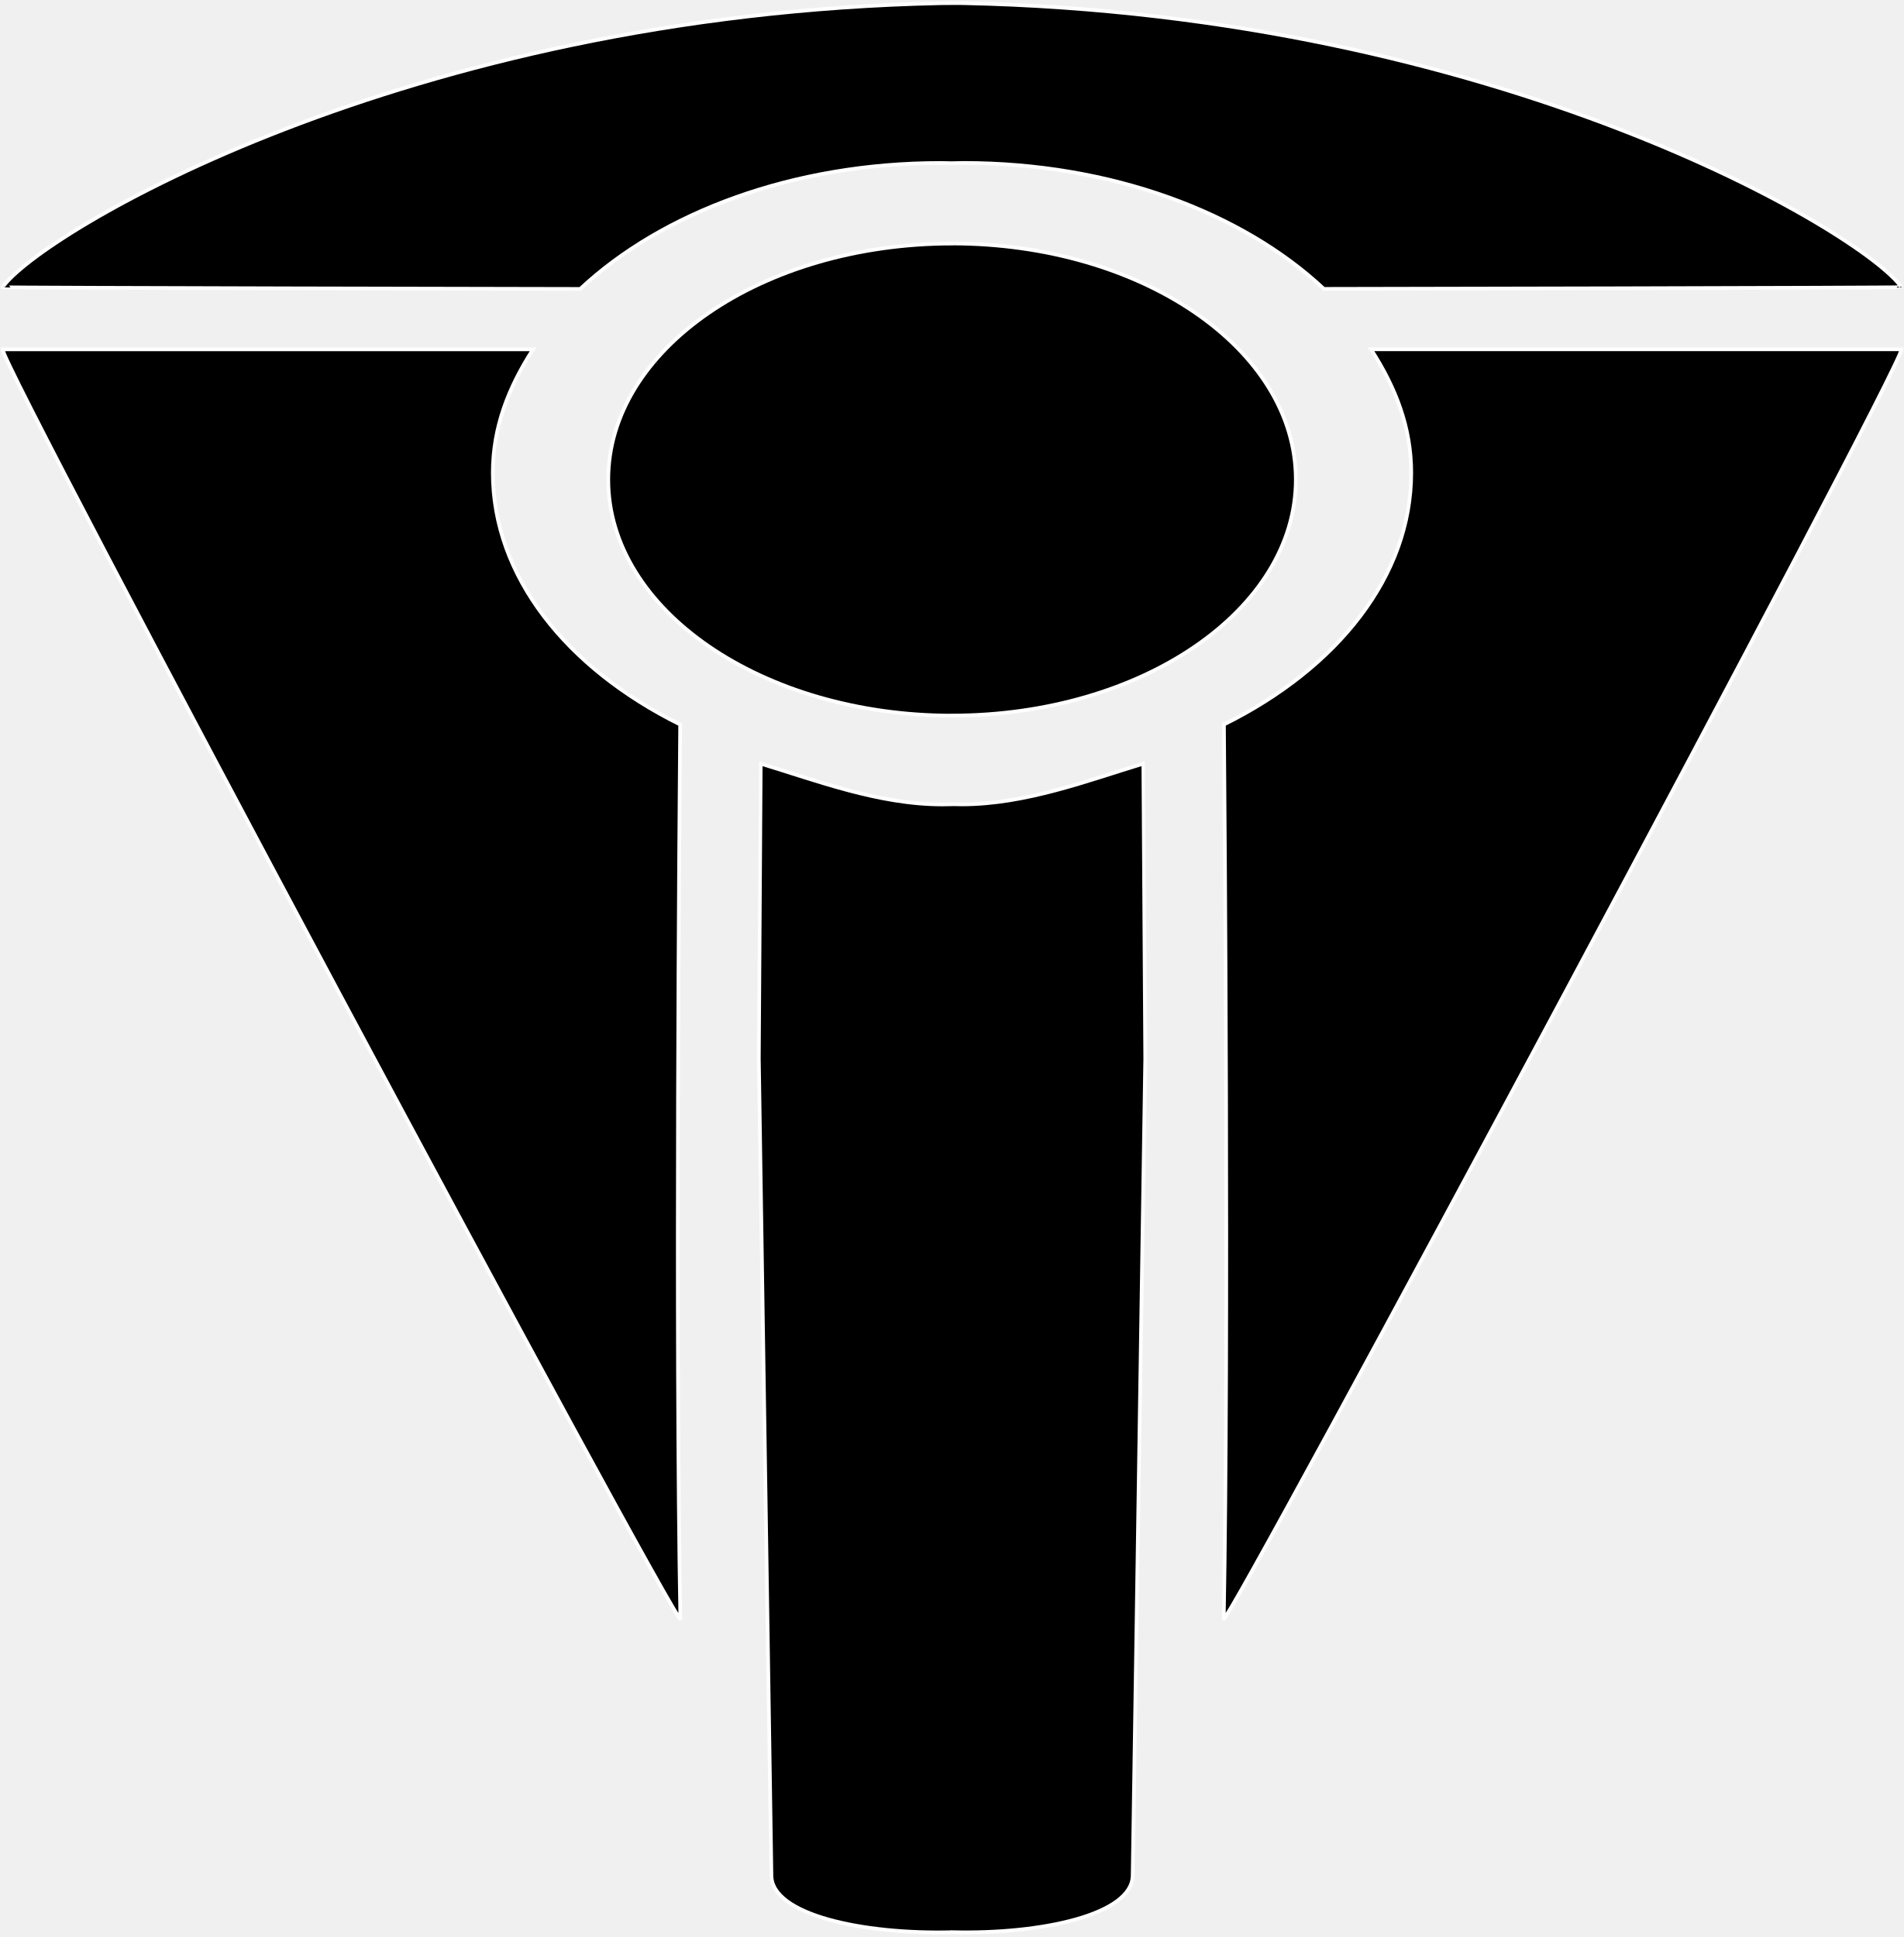
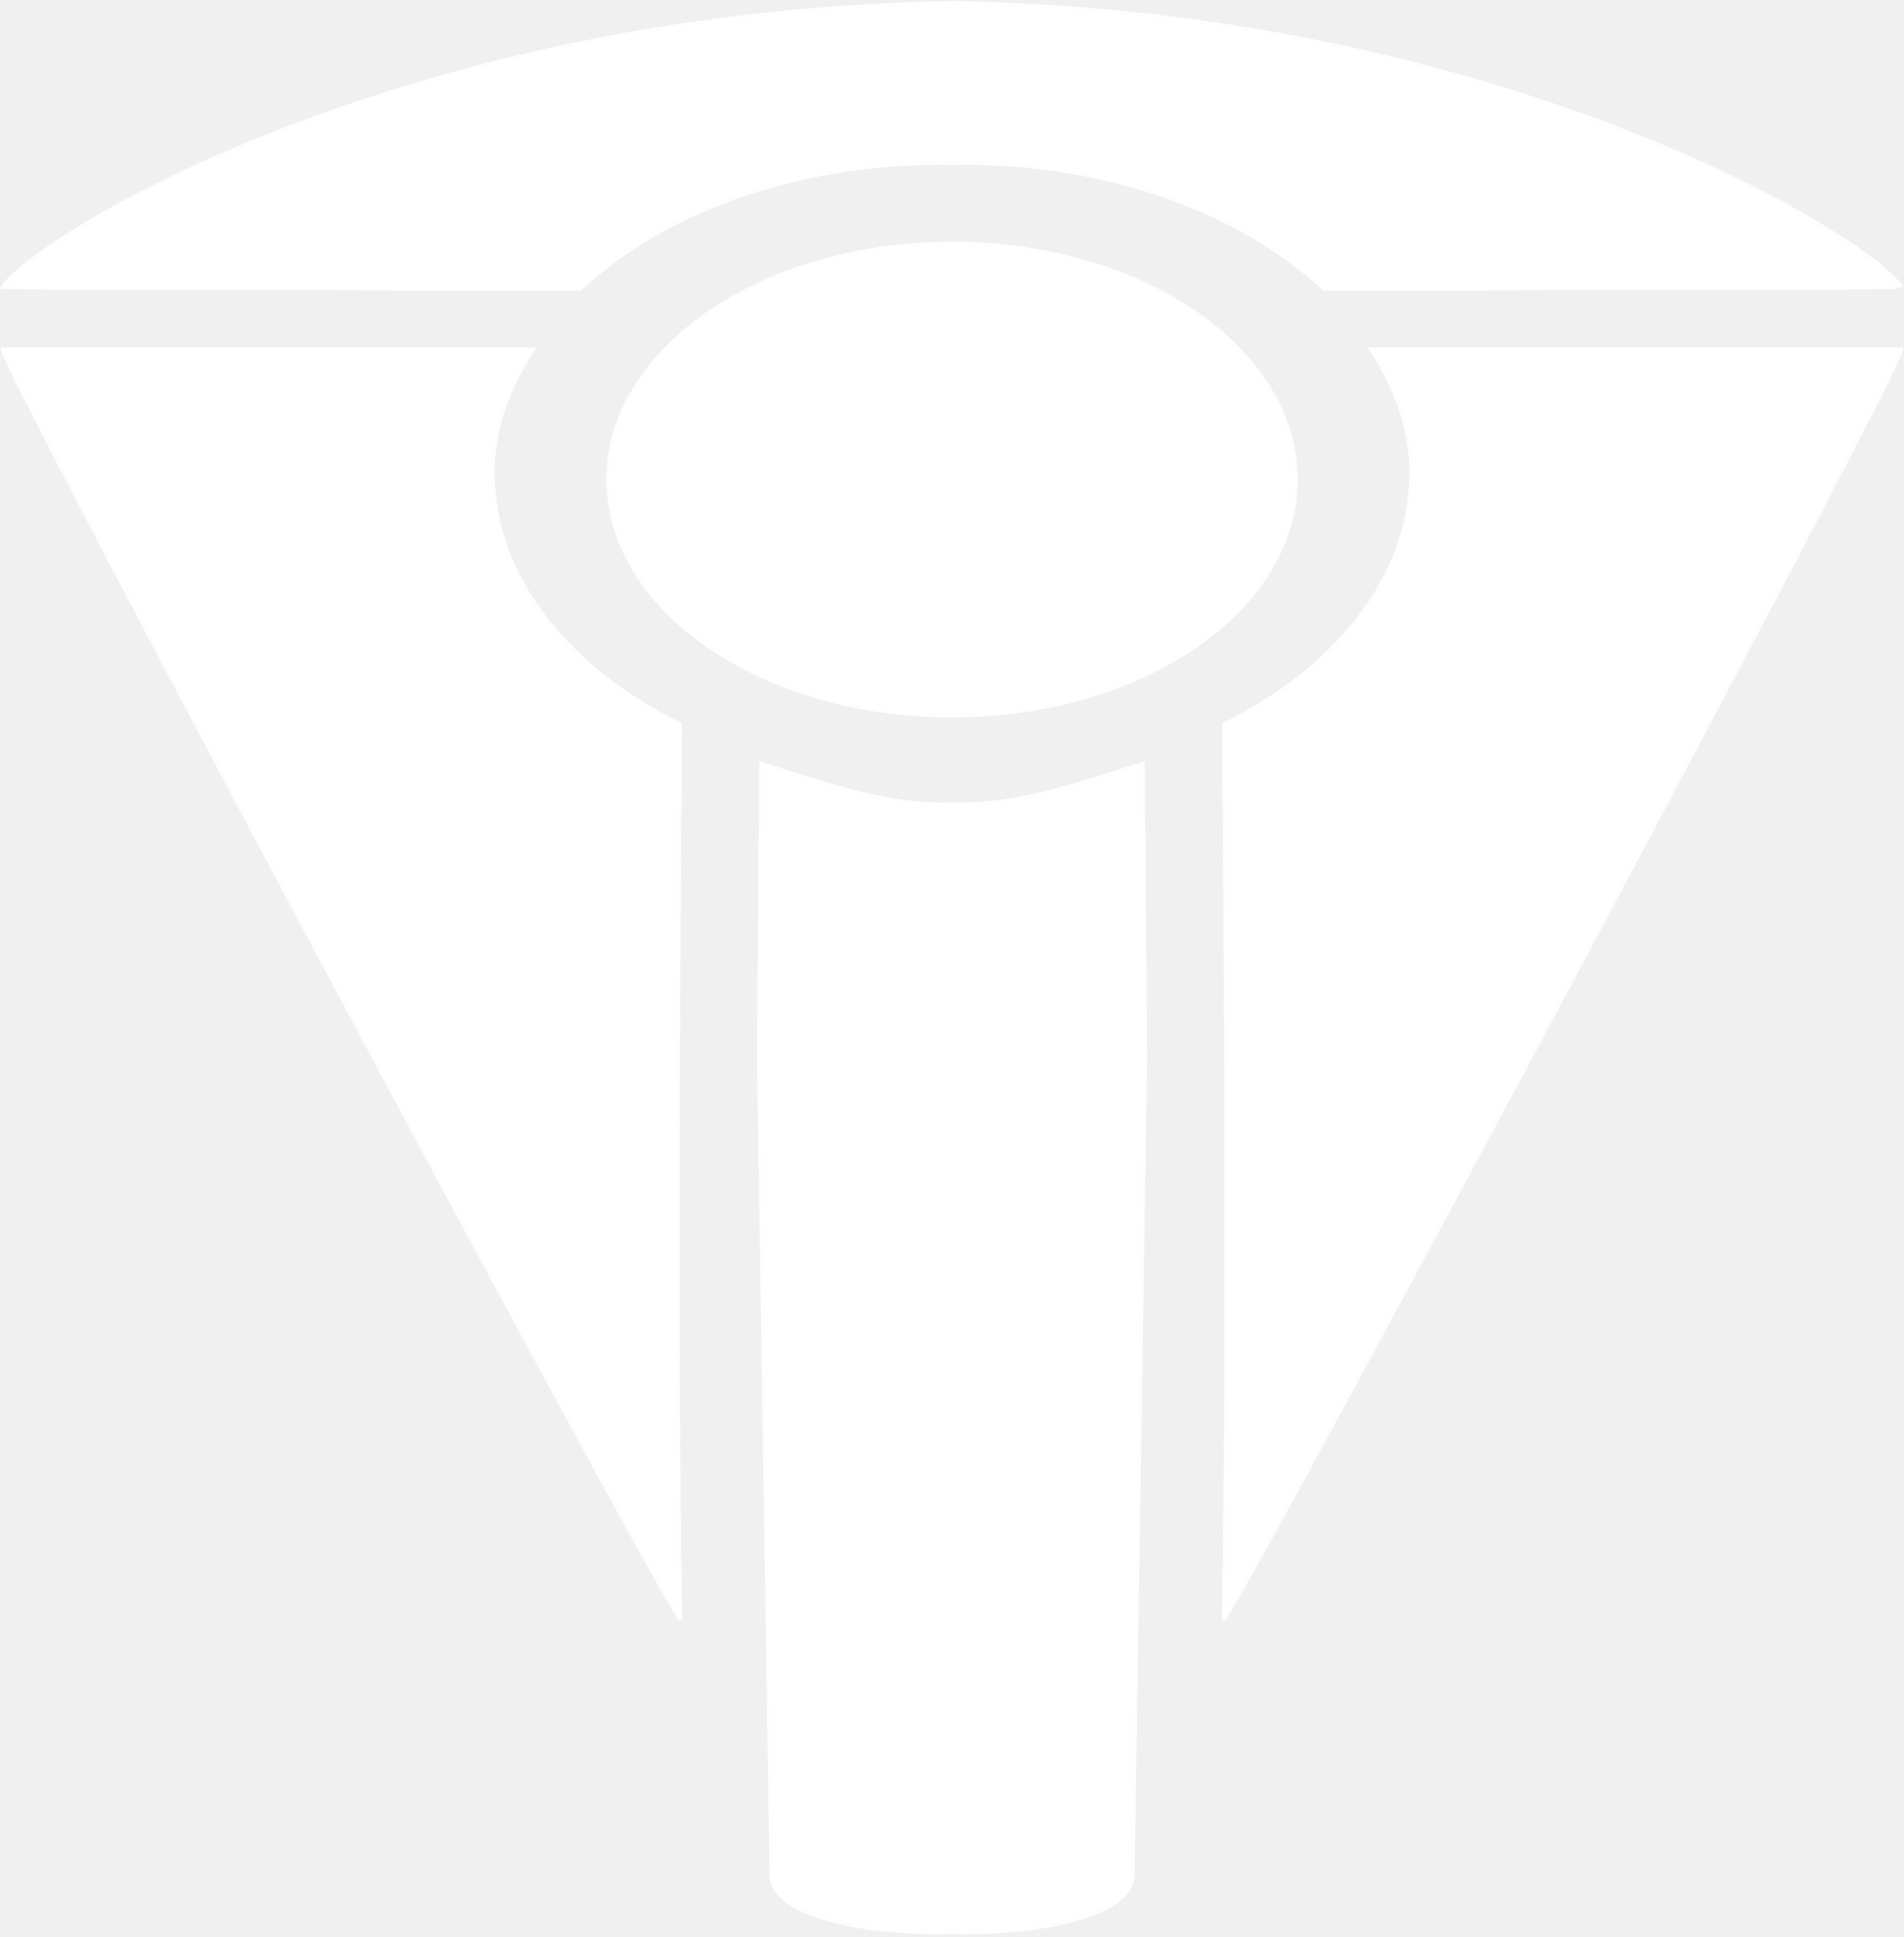
<svg xmlns="http://www.w3.org/2000/svg" viewBox="0 0 510 519">
  <style>
-     path { fill: #000; }
+     path { fill: #fff; }
  </style>
  <path d="m254.926 65.236v.017c-50.825.089-91.978 28.371-91.978 63.248 0 34.936 41.29 63.252 92.222 63.252v-.018c50.818-.086 91.979-28.368 91.979-63.245 0-34.936-41.289-63.254-92.223-63.254z" fill-rule="nonzero" />
  <path d="m254.926 65.236v.017c-50.825.089-91.978 28.371-91.978 63.248 0 34.936 41.29 63.252 92.222 63.252v-.018c50.818-.086 91.979-28.368 91.979-63.245 0-34.936-41.289-63.254-92.223-63.254z" fill="none" stroke="#fefefe" />
  <path d="m257.641 215.522c-.911 0-1.805-.035-2.715-.049v.02c-.827.011-1.646.045-2.477.045-17.124 0-33.913-6.457-48.655-10.928-.02.115-.512 78.982-.512 78.982l3.376 218.938c.091 10.533 24.479 15.82 48.512 15.191v-.008c23.951.588 48.17-4.701 48.274-15.201l3.367-218.931s-.492-78.868-.513-78.981c-14.732 4.471-31.529 10.922-48.657 10.922z" fill-rule="nonzero" />
  <path d="m257.641 215.522c-.911 0-1.805-.035-2.715-.049v.02c-.827.011-1.646.045-2.477.045-17.124 0-33.913-6.457-48.655-10.928-.02.115-.512 78.982-.512 78.982l3.376 218.938c.091 10.533 24.479 15.82 48.512 15.191v-.008c23.951.588 48.17-4.701 48.274-15.201l3.367-218.931s-.492-78.868-.513-78.981c-14.732 4.471-31.529 10.922-48.657 10.922z" fill="none" stroke="#fefefe" />
  <path d="m378.058 126.641c0 27.817-19.805 52.419-50.176 67.476.199 23.143 1.341 163.495-.049 239.628 1.091 2.183 181.561-334.91 181.561-340.16h-142.117c6.685 10.334 10.781 21.004 10.781 33.056z" fill-rule="nonzero" />
  <path d="m378.058 126.641c0 27.817-19.805 52.419-50.176 67.476.199 23.143 1.341 163.495-.049 239.628 1.091 2.183 181.561-334.91 181.561-340.16h-142.117c6.685 10.334 10.781 21.004 10.781 33.056z" fill="none" stroke="#fefefe" />
  <path d="m155.439 77.421c21.845-20.467 56.944-33.75 96.542-33.75 1.071 0 2.127.048 3.189.069v-.019c.977-.021 1.954-.06 2.938-.06 39.605 0 74.706 13.278 96.546 33.745.989.021 154.802-.281 154.74-.459-10.032-14.445-107.77-73.074-251.22-76.106-1.091-.023-2.164-.01-3.248-.025v.015c-1.008.01-1.99.003-3.008.024-143.447 3.033-241.18 61.664-251.223 76.104-.058.181 153.76.478 154.744.462z" fill-rule="nonzero" />
  <path d="m155.439 77.421c21.845-20.467 56.944-33.75 96.542-33.75 1.071 0 2.127.048 3.189.069v-.019c.977-.021 1.954-.06 2.938-.06 39.605 0 74.706 13.278 96.546 33.745.989.021 154.802-.281 154.74-.459-10.032-14.445-107.77-73.074-251.22-76.106-1.091-.023-2.164-.01-3.248-.025v.015c-1.008.01-1.99.003-3.008.024-143.447 3.033-241.18 61.664-251.223 76.104-.058.181 153.76.478 154.744.462z" fill="none" stroke="#fefefe" />
  <path d="m182.219 194.132c-30.375-15.056-50.188-39.66-50.188-67.479 0-12.05 4.104-22.723 10.781-33.056h-142.117c0 5.255 180.481 342.349 181.574 340.155-1.402-76.132-.257-216.482-.05-239.62z" fill-rule="nonzero" />
  <path d="m182.219 194.132c-30.375-15.056-50.188-39.66-50.188-67.479 0-12.05 4.104-22.723 10.781-33.056h-142.117c0 5.255 180.481 342.349 181.574 340.155-1.402-76.132-.257-216.482-.05-239.62z" fill="none" stroke="#fefefe" />
</svg>
